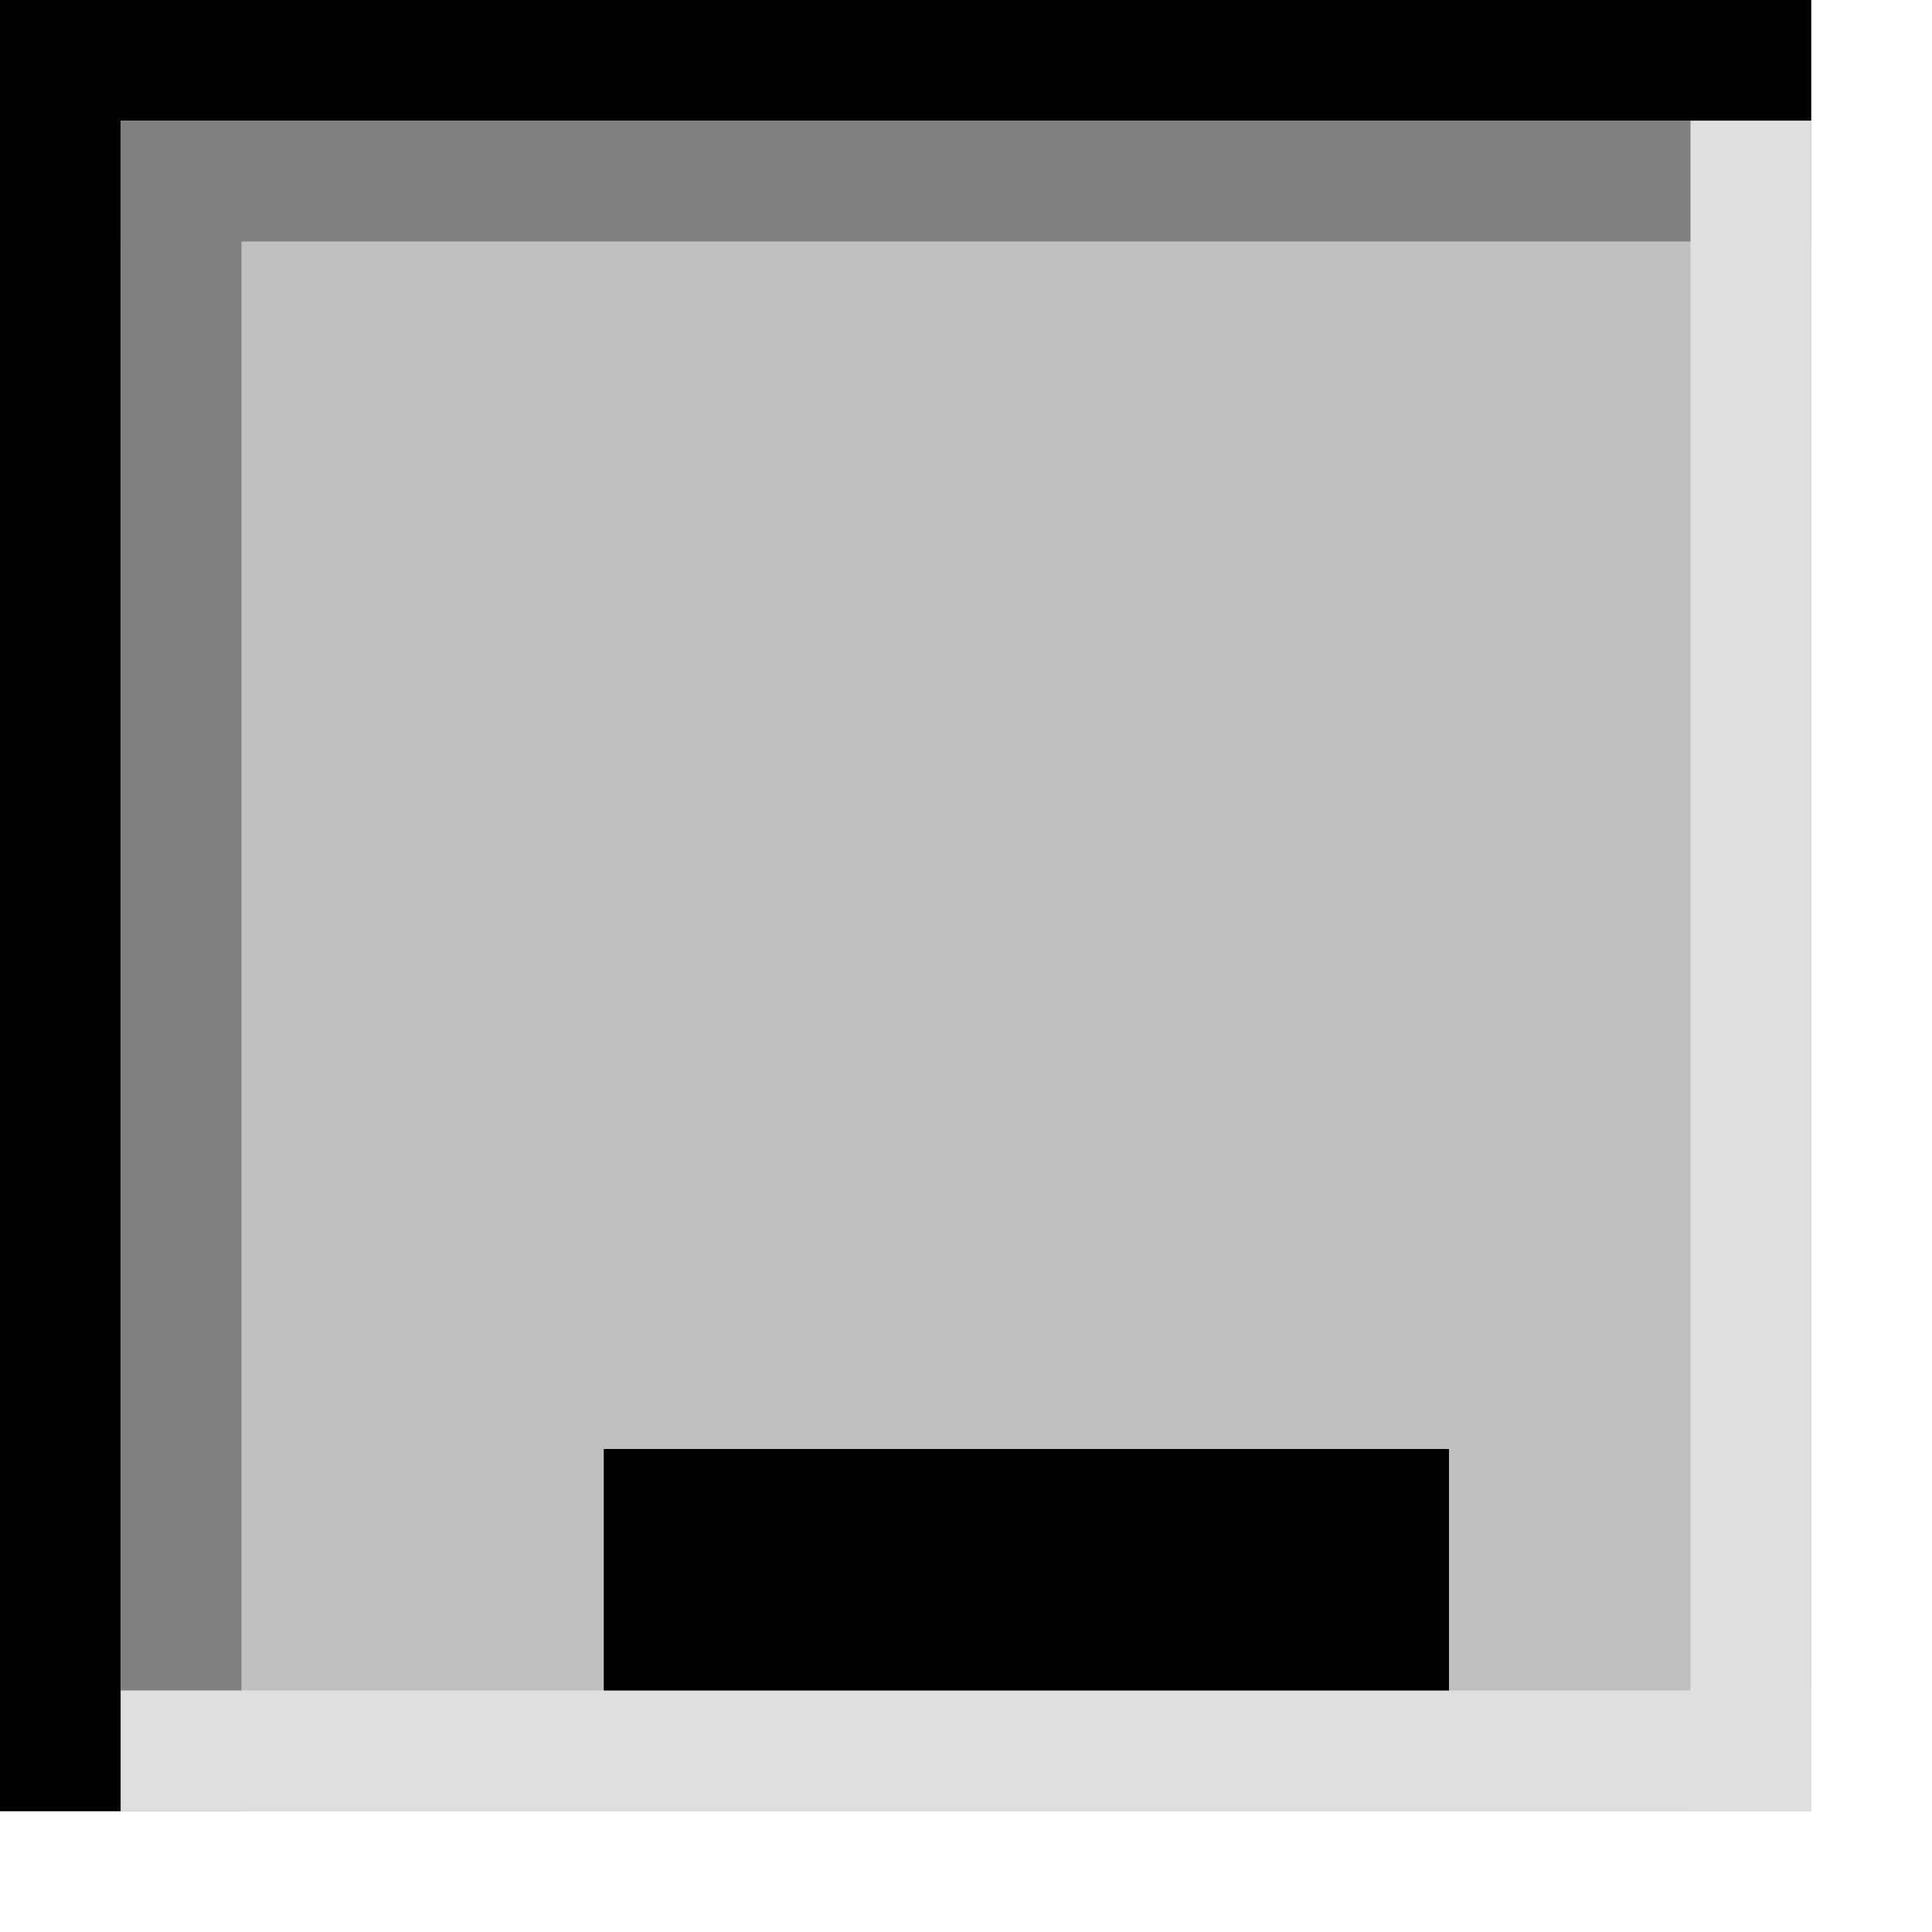
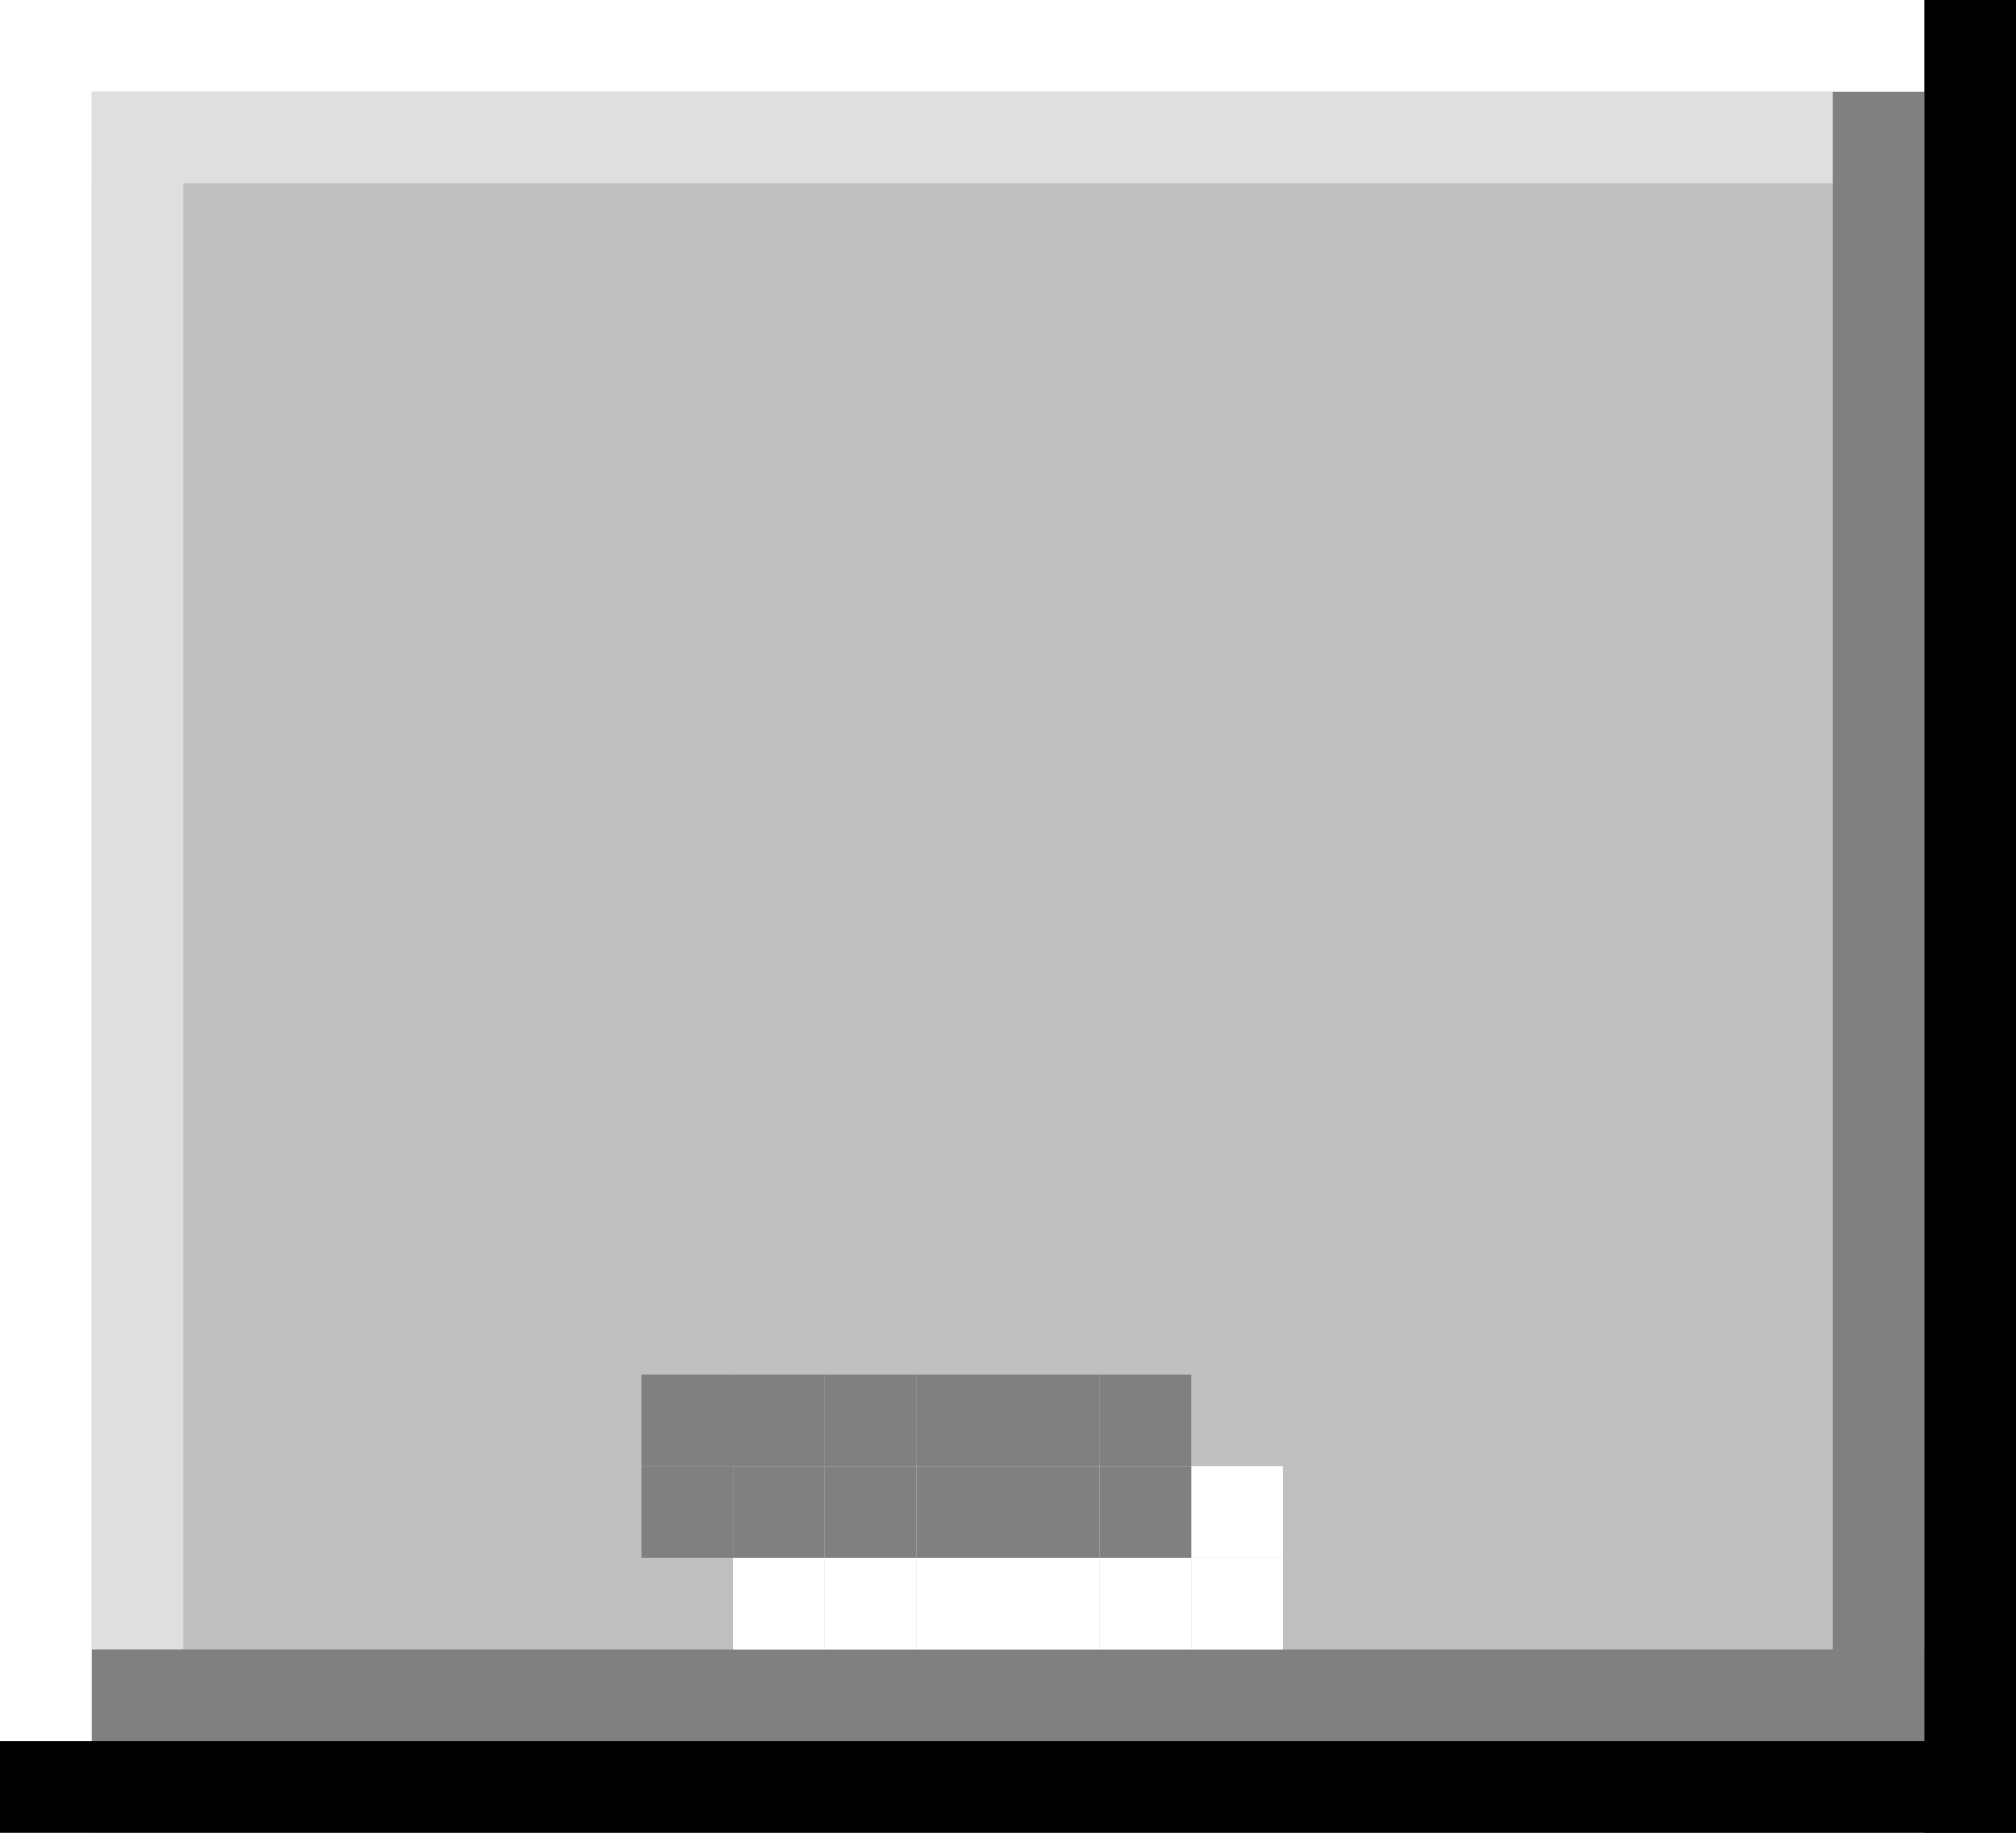
- <svg xmlns="http://www.w3.org/2000/svg" width="16" height="16" version="1.1">
+ <svg xmlns="http://www.w3.org/2000/svg" width="22" height="20" version="1.1">
  <g id="active-center">
-     <rect x="0" y="0" width="16" height="16" fill="#c0c0c0" />
-     <rect x="0" y="0" width="16" height="1" fill="#ffffff" />
-     <rect x="0" y="0" width="1" height="16" fill="#ffffff" />
-     <rect x="1" y="1" width="14" height="1" fill="#dfdfdf" />
-     <rect x="1" y="1" width="1" height="14" fill="#dfdfdf" />
-     <rect x="0" y="15" width="16" height="1" fill="#000000" />
-     <rect x="15" y="0" width="1" height="16" fill="#000000" />
-     <rect x="1" y="14" width="14" height="1" fill="#808080" />
-     <rect x="14" y="1" width="1" height="14" fill="#808080" />
-     <g>
-       <rect x="4" y="11" width="7" height="2" fill="#000000" />
-     </g>
+     <rect x="0" y="0" width="22" height="20" fill="#c0c0c0" />
+     <rect x="1" y="1" width="20" height="1" fill="#dfdfdf" />
+     <rect x="1" y="1" width="1" height="18" fill="#dfdfdf" />
+     <rect x="1" y="18" width="20" height="1" fill="#808080" />
+     <rect x="20" y="1" width="1" height="18" fill="#808080" />
+     <rect x="0" y="0" width="22" height="1" fill="#ffffff" />
+     <rect x="0" y="0" width="1" height="20" fill="#ffffff" />
+     <rect x="0" y="19" width="22" height="1" fill="#000000" />
+     <rect x="21" y="0" width="1" height="20" fill="#000000" />
+     <rect x="7" y="15" width="1" height="1" fill="#000000" />
+     <rect x="8" y="15" width="1" height="1" fill="#000000" />
+     <rect x="9" y="15" width="1" height="1" fill="#000000" />
+     <rect x="10" y="15" width="1" height="1" fill="#000000" />
+     <rect x="11" y="15" width="1" height="1" fill="#000000" />
+     <rect x="12" y="15" width="1" height="1" fill="#000000" />
+     <rect x="7" y="16" width="1" height="1" fill="#000000" />
+     <rect x="8" y="16" width="1" height="1" fill="#000000" />
+     <rect x="9" y="16" width="1" height="1" fill="#000000" />
+     <rect x="10" y="16" width="1" height="1" fill="#000000" />
+     <rect x="11" y="16" width="1" height="1" fill="#000000" />
+     <rect x="12" y="16" width="1" height="1" fill="#000000" />
  </g>
  <g id="inactive-center">
-     <rect x="0" y="0" width="16" height="16" fill="#c0c0c0" />
-     <rect x="0" y="0" width="16" height="1" fill="#ffffff" />
-     <rect x="0" y="0" width="1" height="16" fill="#ffffff" />
-     <rect x="1" y="1" width="14" height="1" fill="#dfdfdf" />
-     <rect x="1" y="1" width="1" height="14" fill="#dfdfdf" />
-     <rect x="0" y="15" width="16" height="1" fill="#000000" />
-     <rect x="15" y="0" width="1" height="16" fill="#000000" />
-     <rect x="1" y="14" width="14" height="1" fill="#808080" />
-     <rect x="14" y="1" width="1" height="14" fill="#808080" />
-     <g>
-       <rect x="4" y="11" width="7" height="2" fill="#000000" />
-     </g>
+     <rect x="0" y="0" width="22" height="20" fill="#c0c0c0" />
+     <rect x="1" y="1" width="20" height="1" fill="#dfdfdf" />
+     <rect x="1" y="1" width="1" height="18" fill="#dfdfdf" />
+     <rect x="1" y="18" width="20" height="1" fill="#808080" />
+     <rect x="20" y="1" width="1" height="18" fill="#808080" />
+     <rect x="0" y="0" width="22" height="1" fill="#ffffff" />
+     <rect x="0" y="0" width="1" height="20" fill="#ffffff" />
+     <rect x="0" y="19" width="22" height="1" fill="#000000" />
+     <rect x="21" y="0" width="1" height="20" fill="#000000" />
+     <rect x="7" y="15" width="1" height="1" fill="#000000" />
+     <rect x="8" y="15" width="1" height="1" fill="#000000" />
+     <rect x="9" y="15" width="1" height="1" fill="#000000" />
+     <rect x="10" y="15" width="1" height="1" fill="#000000" />
+     <rect x="11" y="15" width="1" height="1" fill="#000000" />
+     <rect x="12" y="15" width="1" height="1" fill="#000000" />
+     <rect x="7" y="16" width="1" height="1" fill="#000000" />
+     <rect x="8" y="16" width="1" height="1" fill="#000000" />
+     <rect x="9" y="16" width="1" height="1" fill="#000000" />
+     <rect x="10" y="16" width="1" height="1" fill="#000000" />
+     <rect x="11" y="16" width="1" height="1" fill="#000000" />
+     <rect x="12" y="16" width="1" height="1" fill="#000000" />
  </g>
  <g id="hover-center">
-     <rect x="0" y="0" width="16" height="16" fill="#c0c0c0" />
-     <rect x="0" y="0" width="16" height="1" fill="#ffffff" />
-     <rect x="0" y="0" width="1" height="16" fill="#ffffff" />
-     <rect x="1" y="1" width="14" height="1" fill="#dfdfdf" />
-     <rect x="1" y="1" width="1" height="14" fill="#dfdfdf" />
-     <rect x="0" y="15" width="16" height="1" fill="#000000" />
-     <rect x="15" y="0" width="1" height="16" fill="#000000" />
-     <rect x="1" y="14" width="14" height="1" fill="#808080" />
-     <rect x="14" y="1" width="1" height="14" fill="#808080" />
-     <g>
-       <rect x="4" y="11" width="7" height="2" fill="#000000" />
-     </g>
+     <rect x="0" y="0" width="22" height="20" fill="#c0c0c0" />
+     <rect x="1" y="1" width="20" height="1" fill="#dfdfdf" />
+     <rect x="1" y="1" width="1" height="18" fill="#dfdfdf" />
+     <rect x="1" y="18" width="20" height="1" fill="#808080" />
+     <rect x="20" y="1" width="1" height="18" fill="#808080" />
+     <rect x="0" y="0" width="22" height="1" fill="#ffffff" />
+     <rect x="0" y="0" width="1" height="20" fill="#ffffff" />
+     <rect x="0" y="19" width="22" height="1" fill="#000000" />
+     <rect x="21" y="0" width="1" height="20" fill="#000000" />
+     <rect x="7" y="15" width="1" height="1" fill="#000000" />
+     <rect x="8" y="15" width="1" height="1" fill="#000000" />
+     <rect x="9" y="15" width="1" height="1" fill="#000000" />
+     <rect x="10" y="15" width="1" height="1" fill="#000000" />
+     <rect x="11" y="15" width="1" height="1" fill="#000000" />
+     <rect x="12" y="15" width="1" height="1" fill="#000000" />
+     <rect x="7" y="16" width="1" height="1" fill="#000000" />
+     <rect x="8" y="16" width="1" height="1" fill="#000000" />
+     <rect x="9" y="16" width="1" height="1" fill="#000000" />
+     <rect x="10" y="16" width="1" height="1" fill="#000000" />
+     <rect x="11" y="16" width="1" height="1" fill="#000000" />
+     <rect x="12" y="16" width="1" height="1" fill="#000000" />
+   </g>
+   <g id="pressed-center">
+     <rect x="0" y="0" width="22" height="20" fill="#c0c0c0" />
+     <rect x="1" y="1" width="20" height="1" fill="#808080" />
+     <rect x="1" y="1" width="1" height="18" fill="#808080" />
+     <rect x="1" y="18" width="20" height="1" fill="#dfdfdf" />
+     <rect x="20" y="1" width="1" height="18" fill="#dfdfdf" />
+     <rect x="0" y="0" width="22" height="1" fill="#000000" />
+     <rect x="0" y="0" width="1" height="20" fill="#000000" />
+     <rect x="0" y="19" width="22" height="1" fill="#ffffff" />
+     <rect x="21" y="0" width="1" height="20" fill="#ffffff" />
+     <rect x="8" y="16" width="1" height="1" fill="#000000" />
+     <rect x="9" y="16" width="1" height="1" fill="#000000" />
+     <rect x="10" y="16" width="1" height="1" fill="#000000" />
+     <rect x="11" y="16" width="1" height="1" fill="#000000" />
+     <rect x="12" y="16" width="1" height="1" fill="#000000" />
+     <rect x="13" y="16" width="1" height="1" fill="#000000" />
+     <rect x="8" y="17" width="1" height="1" fill="#000000" />
+     <rect x="9" y="17" width="1" height="1" fill="#000000" />
+     <rect x="10" y="17" width="1" height="1" fill="#000000" />
+     <rect x="11" y="17" width="1" height="1" fill="#000000" />
+     <rect x="12" y="17" width="1" height="1" fill="#000000" />
+     <rect x="13" y="17" width="1" height="1" fill="#000000" />
  </g>
  <g id="deactivated-center">
-     <rect x="0" y="0" width="16" height="16" fill="#c0c0c0" />
-     <rect x="0" y="0" width="16" height="1" fill="#ffffff" />
-     <rect x="0" y="0" width="1" height="16" fill="#ffffff" />
-     <rect x="1" y="1" width="14" height="1" fill="#dfdfdf" />
-     <rect x="1" y="1" width="1" height="14" fill="#dfdfdf" />
-     <rect x="0" y="15" width="16" height="1" fill="#000000" />
-     <rect x="15" y="0" width="1" height="16" fill="#000000" />
-     <rect x="1" y="14" width="14" height="1" fill="#808080" />
-     <rect x="14" y="1" width="1" height="14" fill="#808080" />
-     <g>
-       <rect x="4" y="11" width="7" height="2" fill="#000000" />
-     </g>
-   </g>
-   <g id="pressed-center">
-     <rect x="0" y="0" width="16" height="16" fill="#c0c0c0" />
-     <rect x="0" y="0" width="16" height="1" fill="#000000" />
-     <rect x="0" y="0" width="1" height="16" fill="#000000" />
-     <rect x="1" y="1" width="14" height="1" fill="#808080" />
-     <rect x="1" y="1" width="1" height="14" fill="#808080" />
-     <rect x="0" y="15" width="16" height="1" fill="#ffffff" />
-     <rect x="15" y="0" width="1" height="16" fill="#ffffff" />
-     <rect x="1" y="14" width="14" height="1" fill="#dfdfdf" />
-     <rect x="14" y="1" width="1" height="14" fill="#dfdfdf" />
-     <g transform="translate(1,1)">
-       <rect x="4" y="11" width="7" height="2" fill="#000000" />
-     </g>
+     <rect x="0" y="0" width="22" height="20" fill="#c0c0c0" />
+     <rect x="1" y="1" width="20" height="1" fill="#dfdfdf" />
+     <rect x="1" y="1" width="1" height="18" fill="#dfdfdf" />
+     <rect x="1" y="18" width="20" height="1" fill="#808080" />
+     <rect x="20" y="1" width="1" height="18" fill="#808080" />
+     <rect x="0" y="0" width="22" height="1" fill="#ffffff" />
+     <rect x="0" y="0" width="1" height="20" fill="#ffffff" />
+     <rect x="0" y="19" width="22" height="1" fill="#000000" />
+     <rect x="21" y="0" width="1" height="20" fill="#000000" />
+     <rect x="8" y="16" width="1" height="1" fill="#ffffff" />
+     <rect x="9" y="16" width="1" height="1" fill="#ffffff" />
+     <rect x="10" y="16" width="1" height="1" fill="#ffffff" />
+     <rect x="11" y="16" width="1" height="1" fill="#ffffff" />
+     <rect x="12" y="16" width="1" height="1" fill="#ffffff" />
+     <rect x="13" y="16" width="1" height="1" fill="#ffffff" />
+     <rect x="8" y="17" width="1" height="1" fill="#ffffff" />
+     <rect x="9" y="17" width="1" height="1" fill="#ffffff" />
+     <rect x="10" y="17" width="1" height="1" fill="#ffffff" />
+     <rect x="11" y="17" width="1" height="1" fill="#ffffff" />
+     <rect x="12" y="17" width="1" height="1" fill="#ffffff" />
+     <rect x="13" y="17" width="1" height="1" fill="#ffffff" />
+     <rect x="7" y="15" width="1" height="1" fill="#808080" />
+     <rect x="8" y="15" width="1" height="1" fill="#808080" />
+     <rect x="9" y="15" width="1" height="1" fill="#808080" />
+     <rect x="10" y="15" width="1" height="1" fill="#808080" />
+     <rect x="11" y="15" width="1" height="1" fill="#808080" />
+     <rect x="12" y="15" width="1" height="1" fill="#808080" />
+     <rect x="7" y="16" width="1" height="1" fill="#808080" />
+     <rect x="8" y="16" width="1" height="1" fill="#808080" />
+     <rect x="9" y="16" width="1" height="1" fill="#808080" />
+     <rect x="10" y="16" width="1" height="1" fill="#808080" />
+     <rect x="11" y="16" width="1" height="1" fill="#808080" />
+     <rect x="12" y="16" width="1" height="1" fill="#808080" />
  </g>
</svg>
